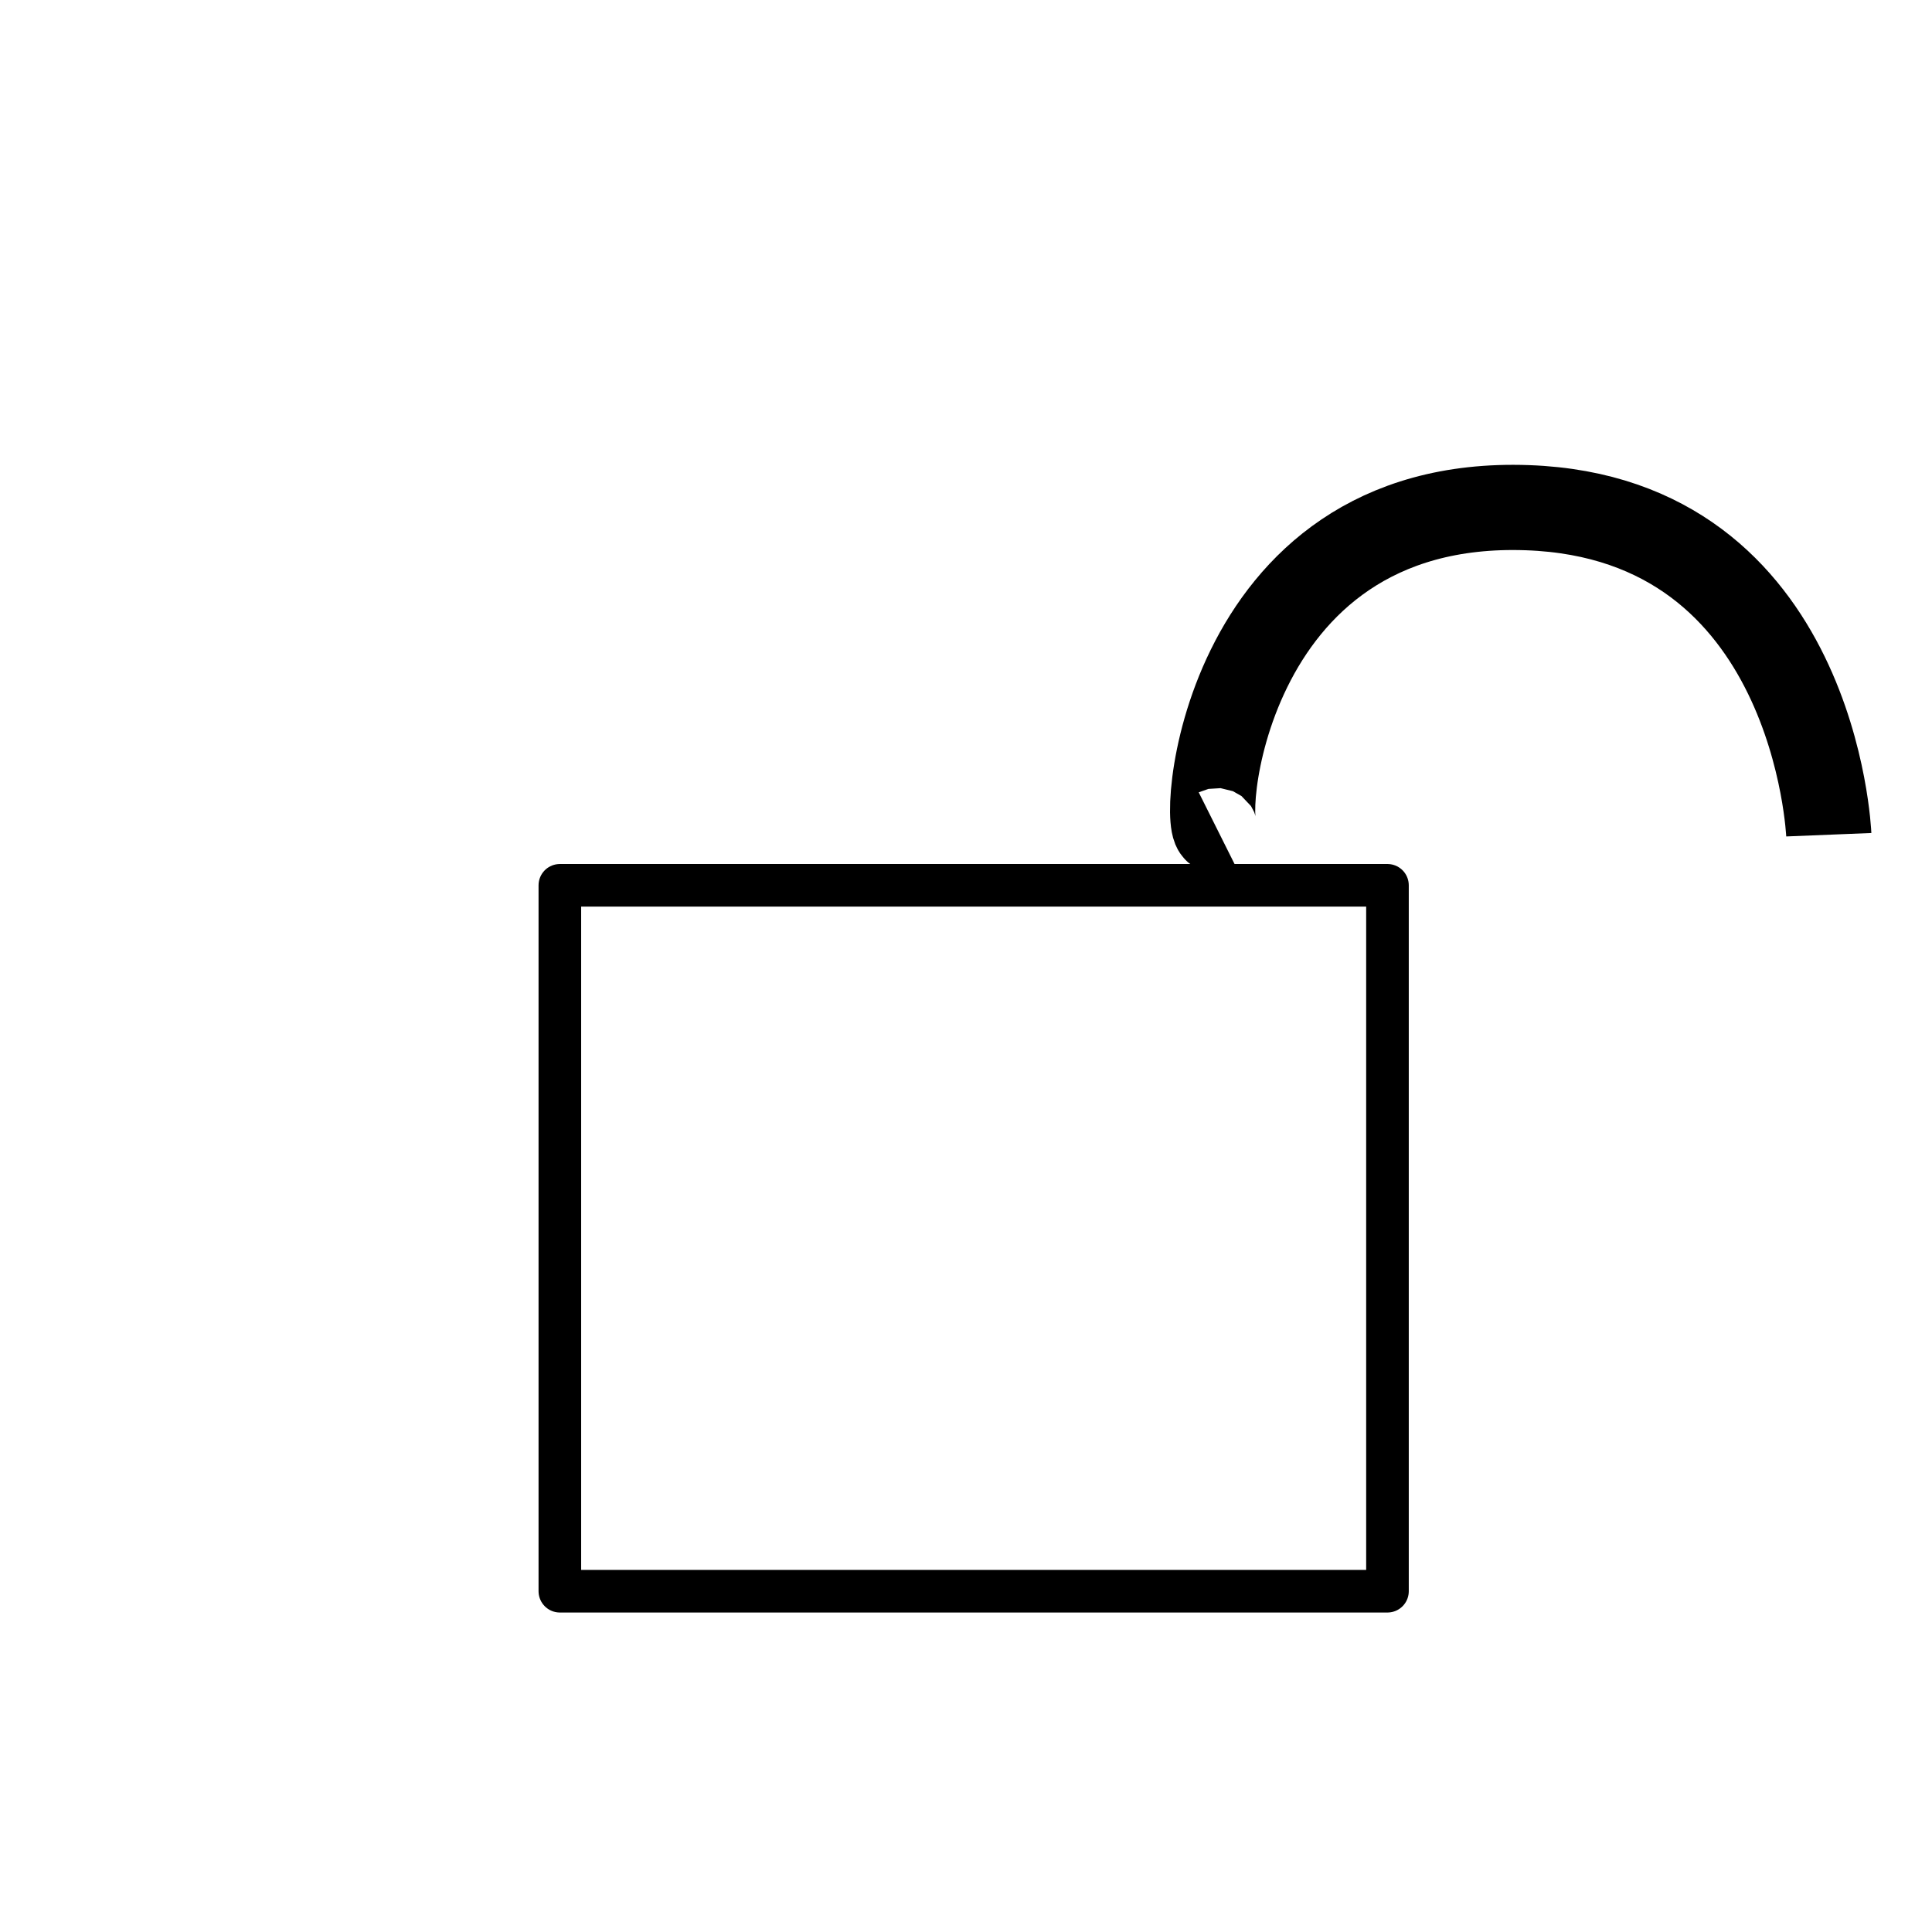
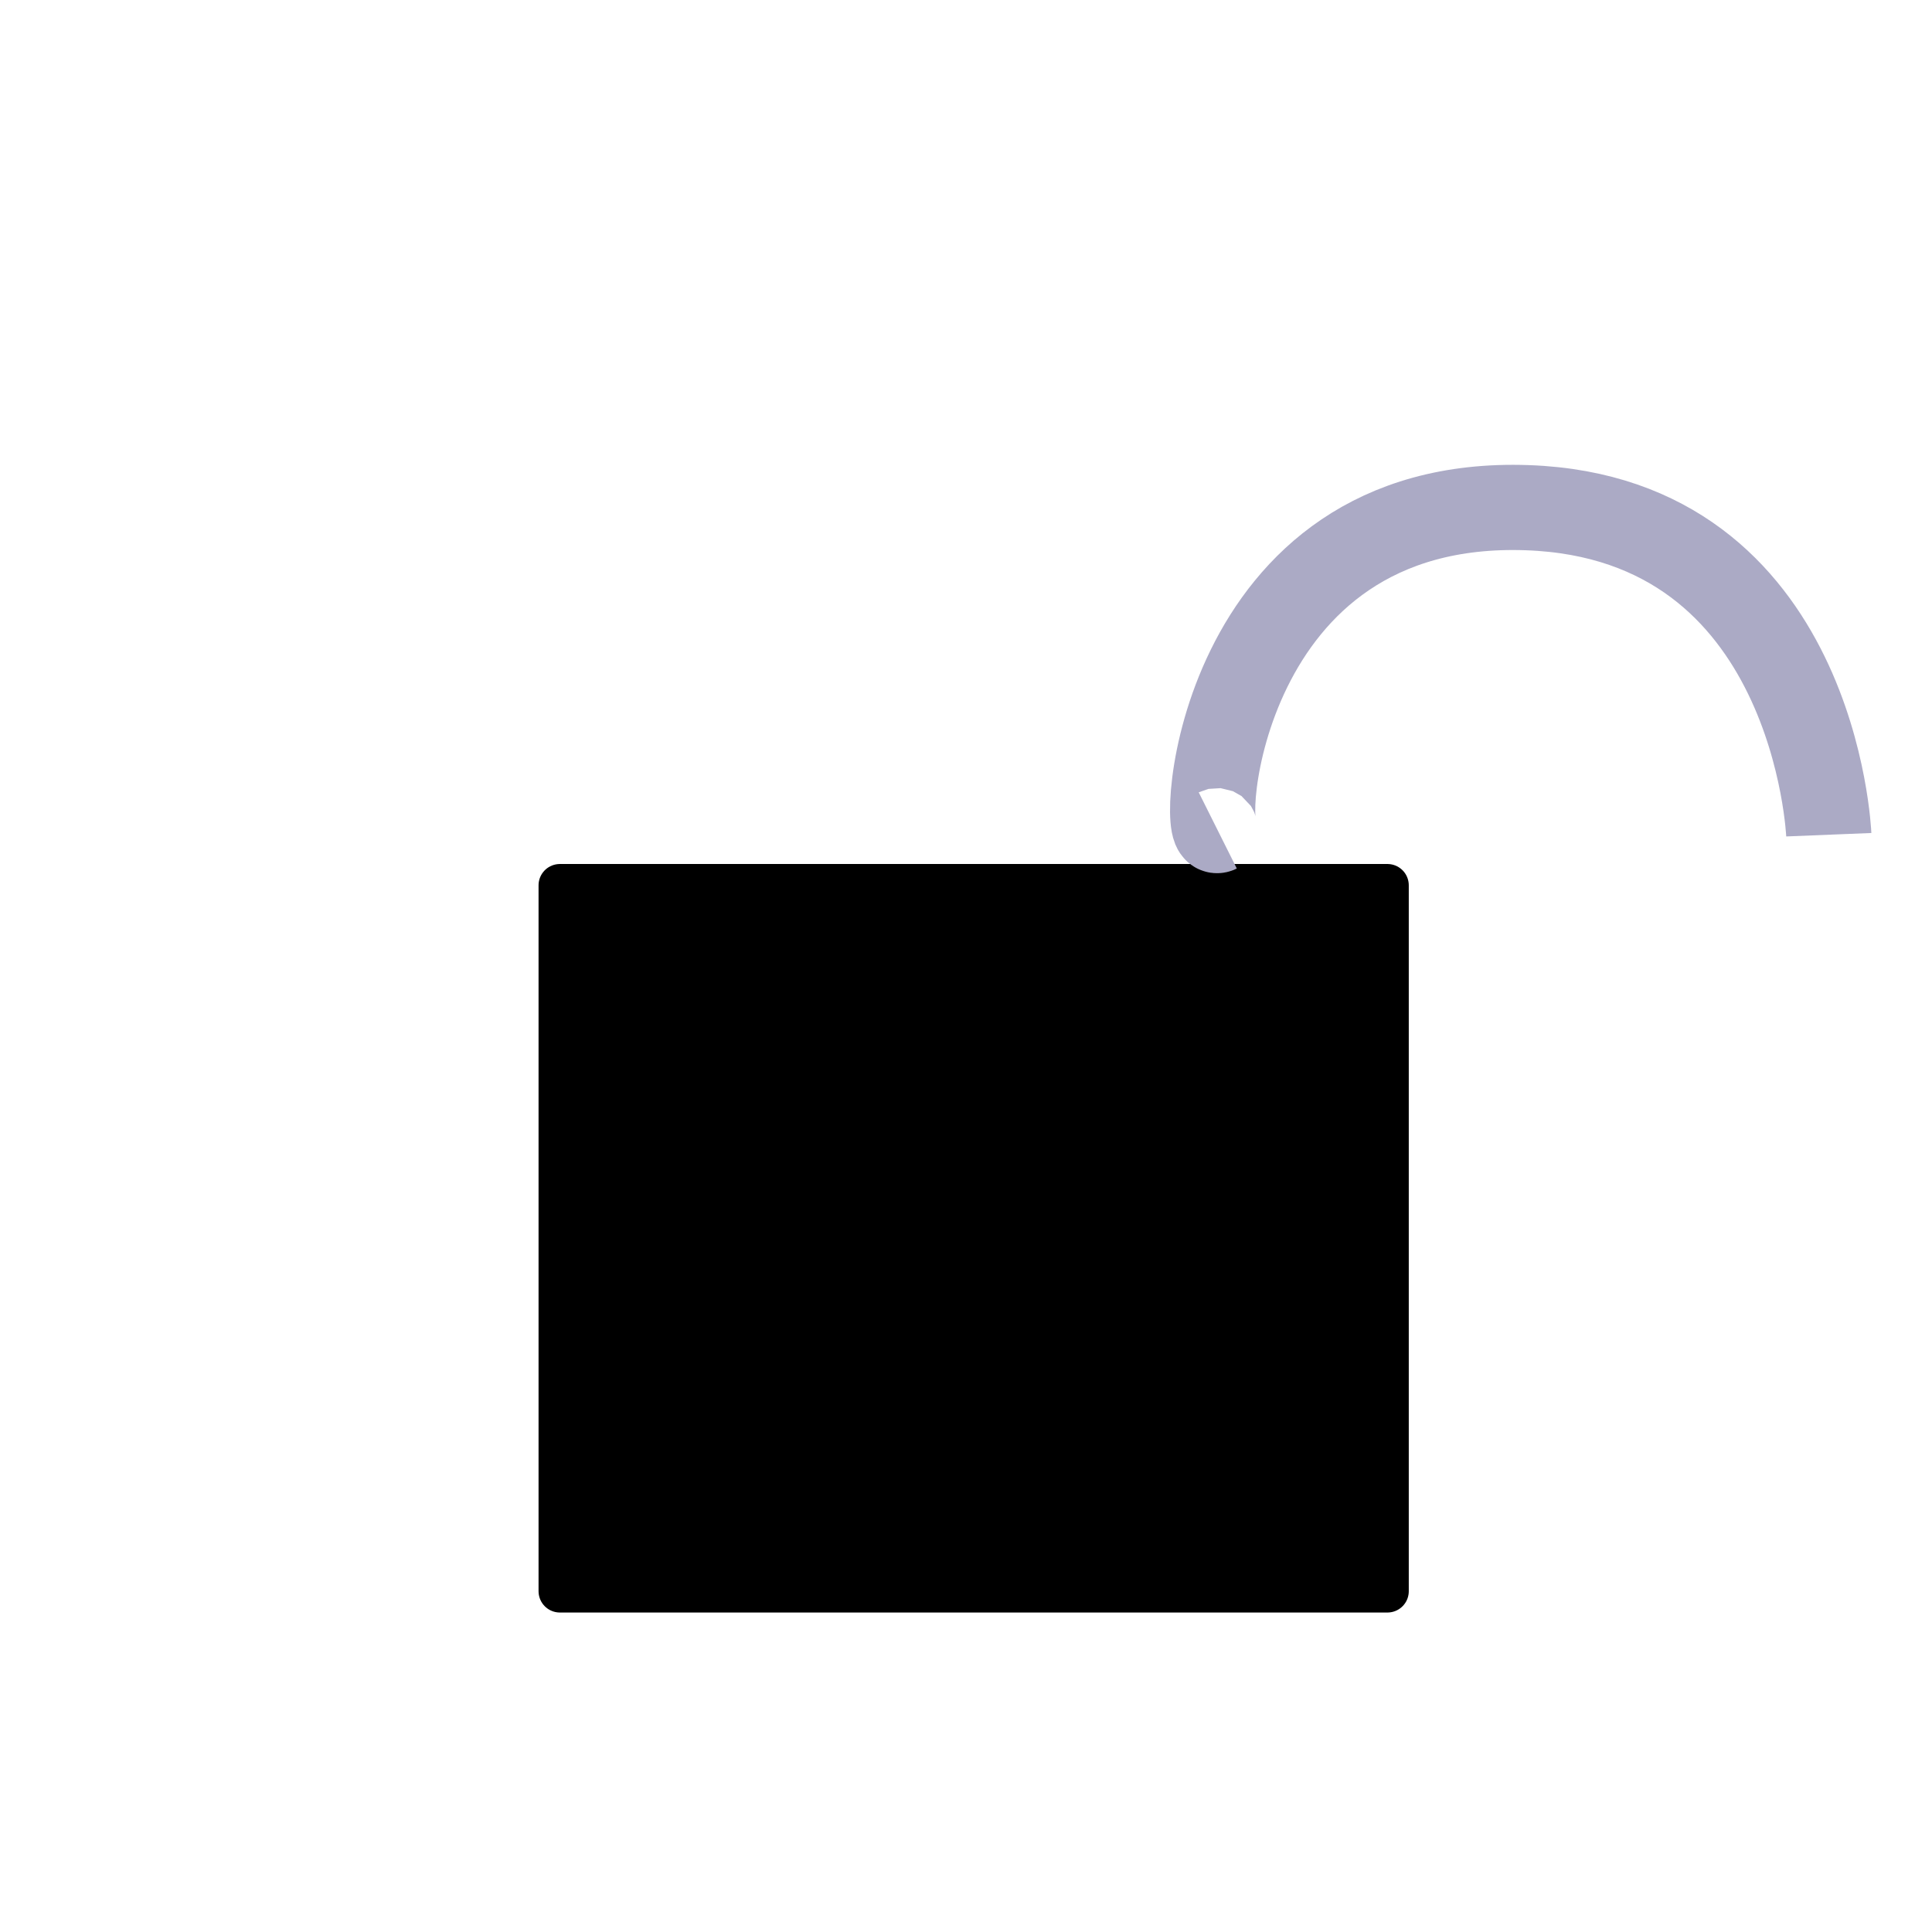
- <svg xmlns="http://www.w3.org/2000/svg" width="64mm" height="64mm" viewBox="0 0 226.772 226.772" id="svg2" version="1.1">
-   <defs id="defs4" />
+ <svg xmlns="http://www.w3.org/2000/svg" xmlns:ns1="http://www.openswatchbook.org/uri/2009/osb" xmlns:xlink="http://www.w3.org/1999/xlink" width="64mm" height="64mm" viewBox="0 0 226.772 226.772" id="svg2" version="1.1">
+   <defs id="defs4">
+     <linearGradient id="linearGradient4135" ns1:paint="solid">
+       <stop style="stop-color:#000000;stop-opacity:1;" offset="0" id="stop4137" />
+     </linearGradient>
+     <linearGradient xlink:href="#linearGradient4135" id="linearGradient4139" x1="63.214" y1="970.934" x2="165.357" y2="970.934" gradientUnits="userSpaceOnUse" />
+   </defs>
  <g id="layer1" transform="translate(0,-825.5906)">
-     <rect style="fill:#000000;fill-opacity:0;stroke:#000000;stroke-linejoin:round;stroke-opacity:1;stroke-width:5;stroke-miterlimit:4;stroke-dasharray:none" id="rect4138" width="97.143" height="82.857" x="65.714" y="929.505" />
-     <path style="fill:none;fill-rule:evenodd;stroke:#000000;stroke-width:10;stroke-linecap:butt;stroke-linejoin:miter;stroke-miterlimit:4;stroke-dasharray:none;stroke-opacity:1" d="m 142.937,923.063 c -2.193,1.096 -0.134,-39.193 36.365,-37.881 33.849,1.217 35.355,38.386 35.355,38.386" id="path4148" />
+     <rect style="fill:url(#linearGradient4139);fill-opacity:1;stroke:#000000;stroke-linejoin:round;stroke-opacity:1;stroke-width:5;stroke-miterlimit:4;stroke-dasharray:none" id="rect4138" width="97.143" height="82.857" x="65.714" y="929.505" />
+     <path style="fill:none;fill-rule:evenodd;stroke:#abaac5;stroke-width:10;stroke-linecap:butt;stroke-linejoin:miter;stroke-miterlimit:4;stroke-dasharray:none;stroke-opacity:1" d="m 142.937,923.063 c -2.193,1.096 -0.134,-39.193 36.365,-37.881 33.849,1.217 35.355,38.386 35.355,38.386" id="path4148" />
  </g>
</svg>
